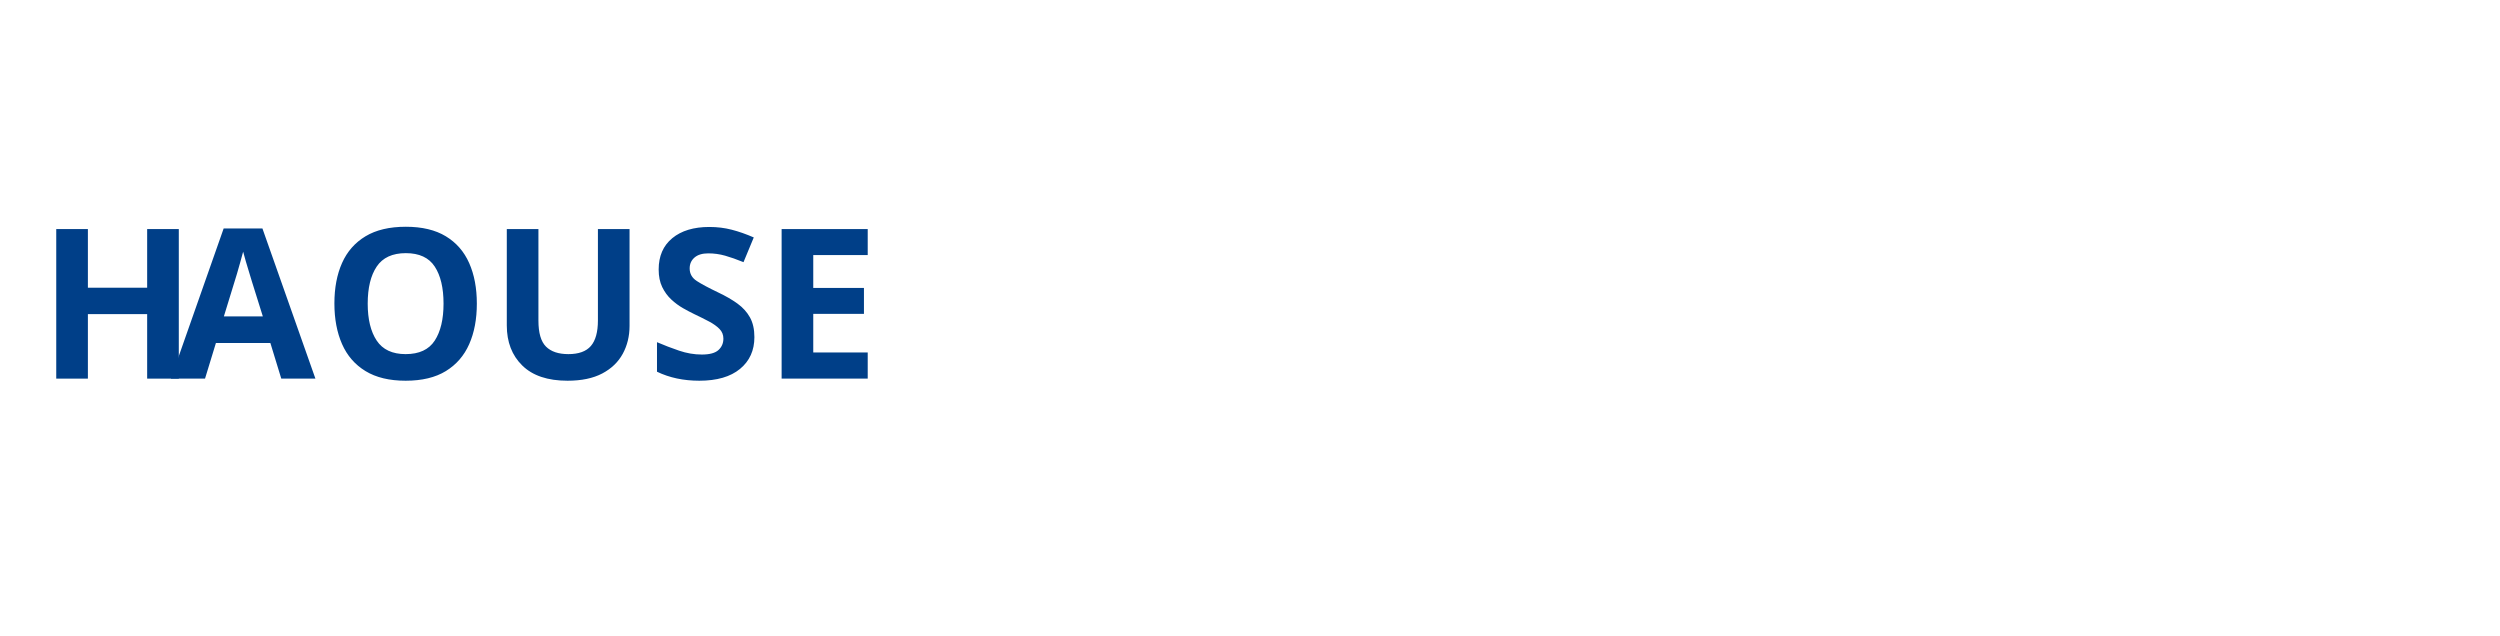
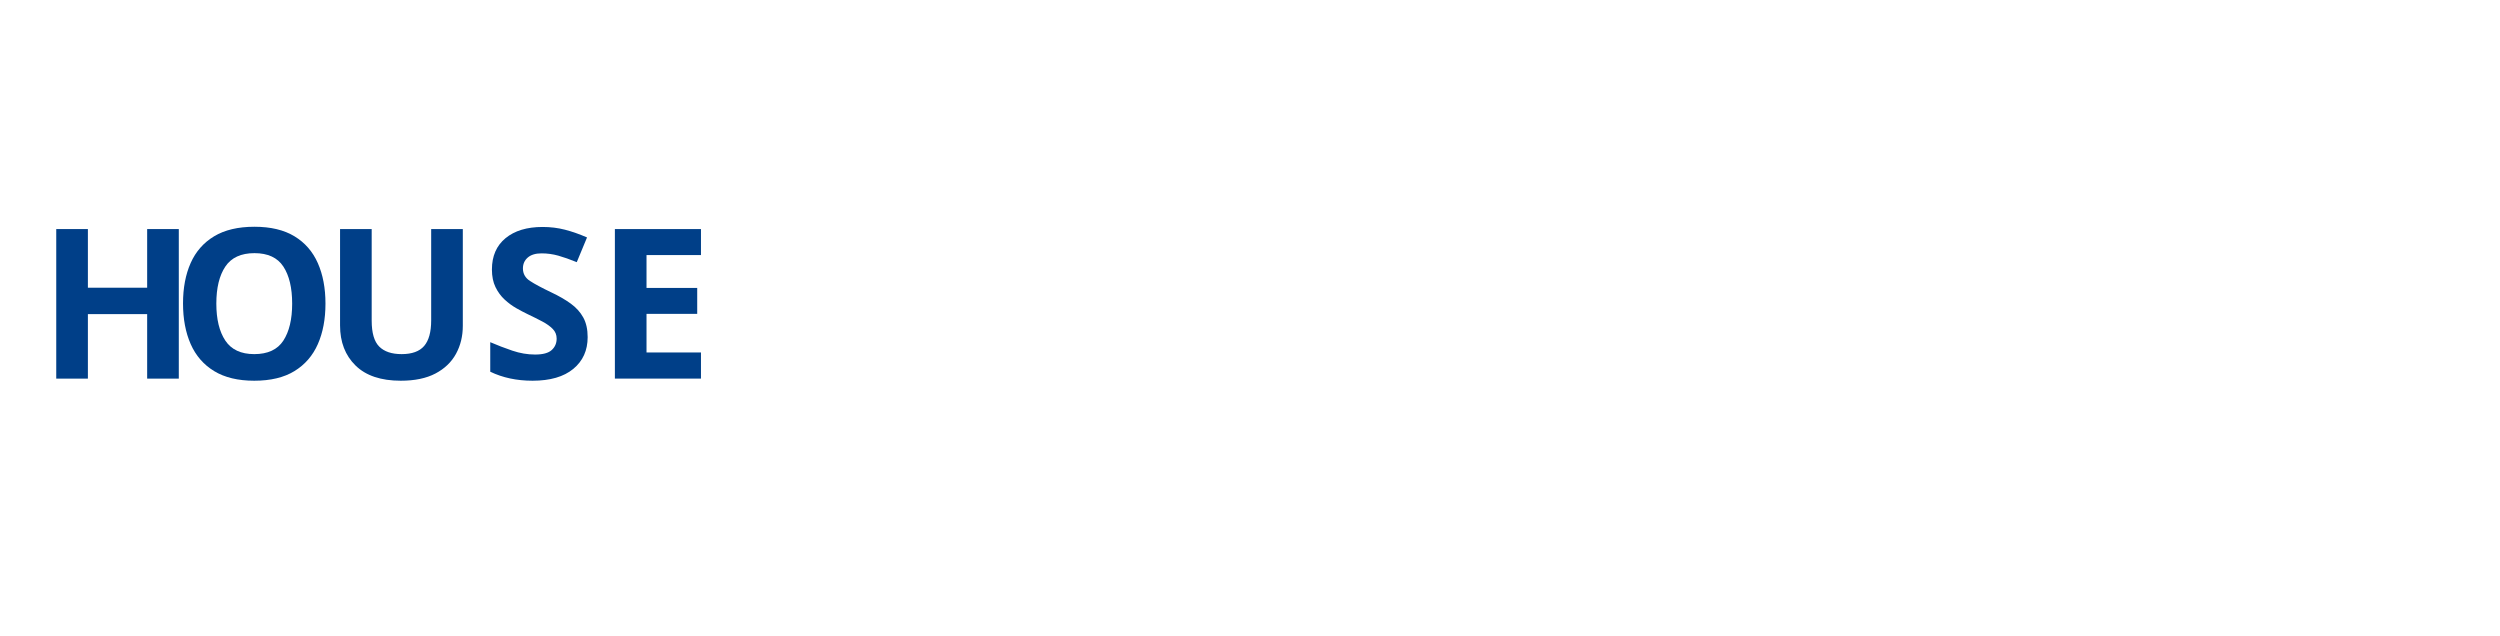
<svg xmlns="http://www.w3.org/2000/svg" viewBox="0 0 4750 1207">
  <defs>
    <style>
      .cls-1 {
        fill: #003f88;
        font-family: Arial-Black, 'Arial Black';
        font-size: 398px;
        font-weight: 800;
        isolation: isolate;
      }

      .cls-2 {
        letter-spacing: -.08em;
      }

      .cls-3 {
        letter-spacing: -.06em;
      }
    </style>
  </defs>
  <g id="eOfEMAXxKZv1" shape-rendering="geometricPrecision" text-rendering="geometricPrecision">
    <text class="cls-1" transform="translate(71.06 719.39)">
      <tspan class="cls-2" x="0" y="0">H</tspan>
-       <tspan class="cls-3" x="253.61" y="0">A</tspan>
-       <tspan x="541.22" y="0">OUSE</tspan>
+       <tspan class="cls-3" x="253.61" y="0">O</tspan>
+       <tspan x="541.22" y="0">USE</tspan>
    </text>
  </g>
</svg>
